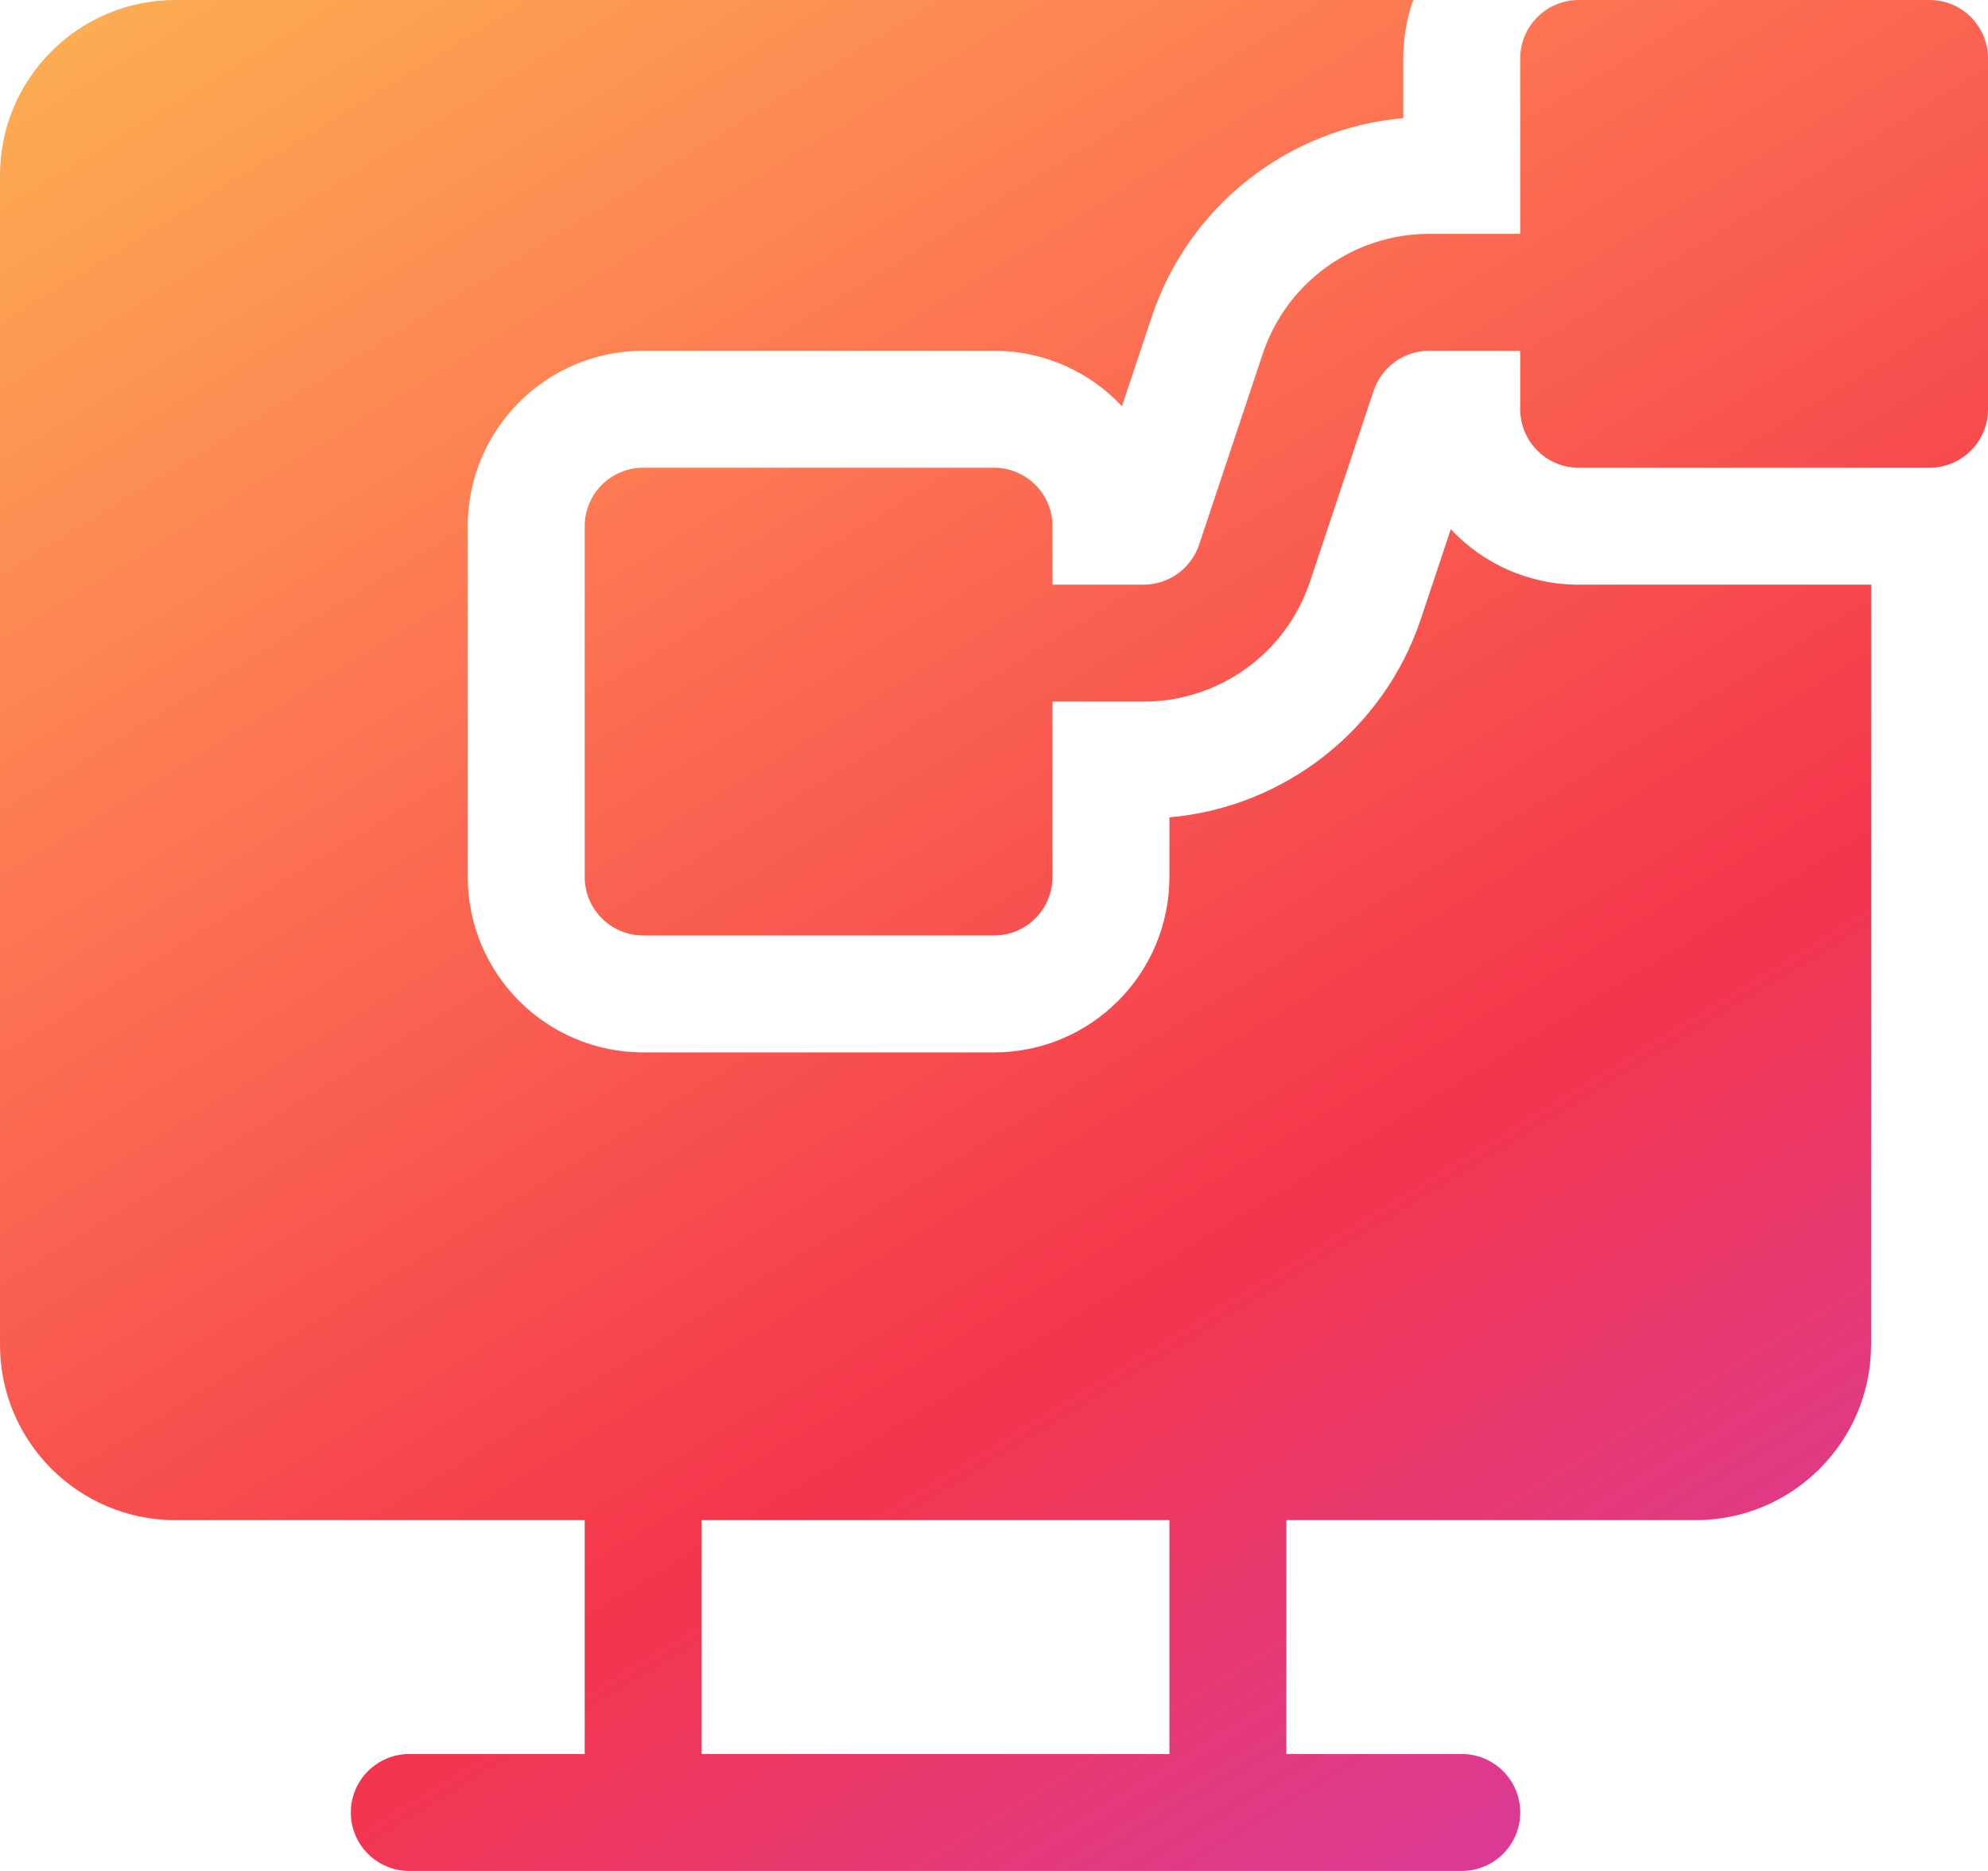
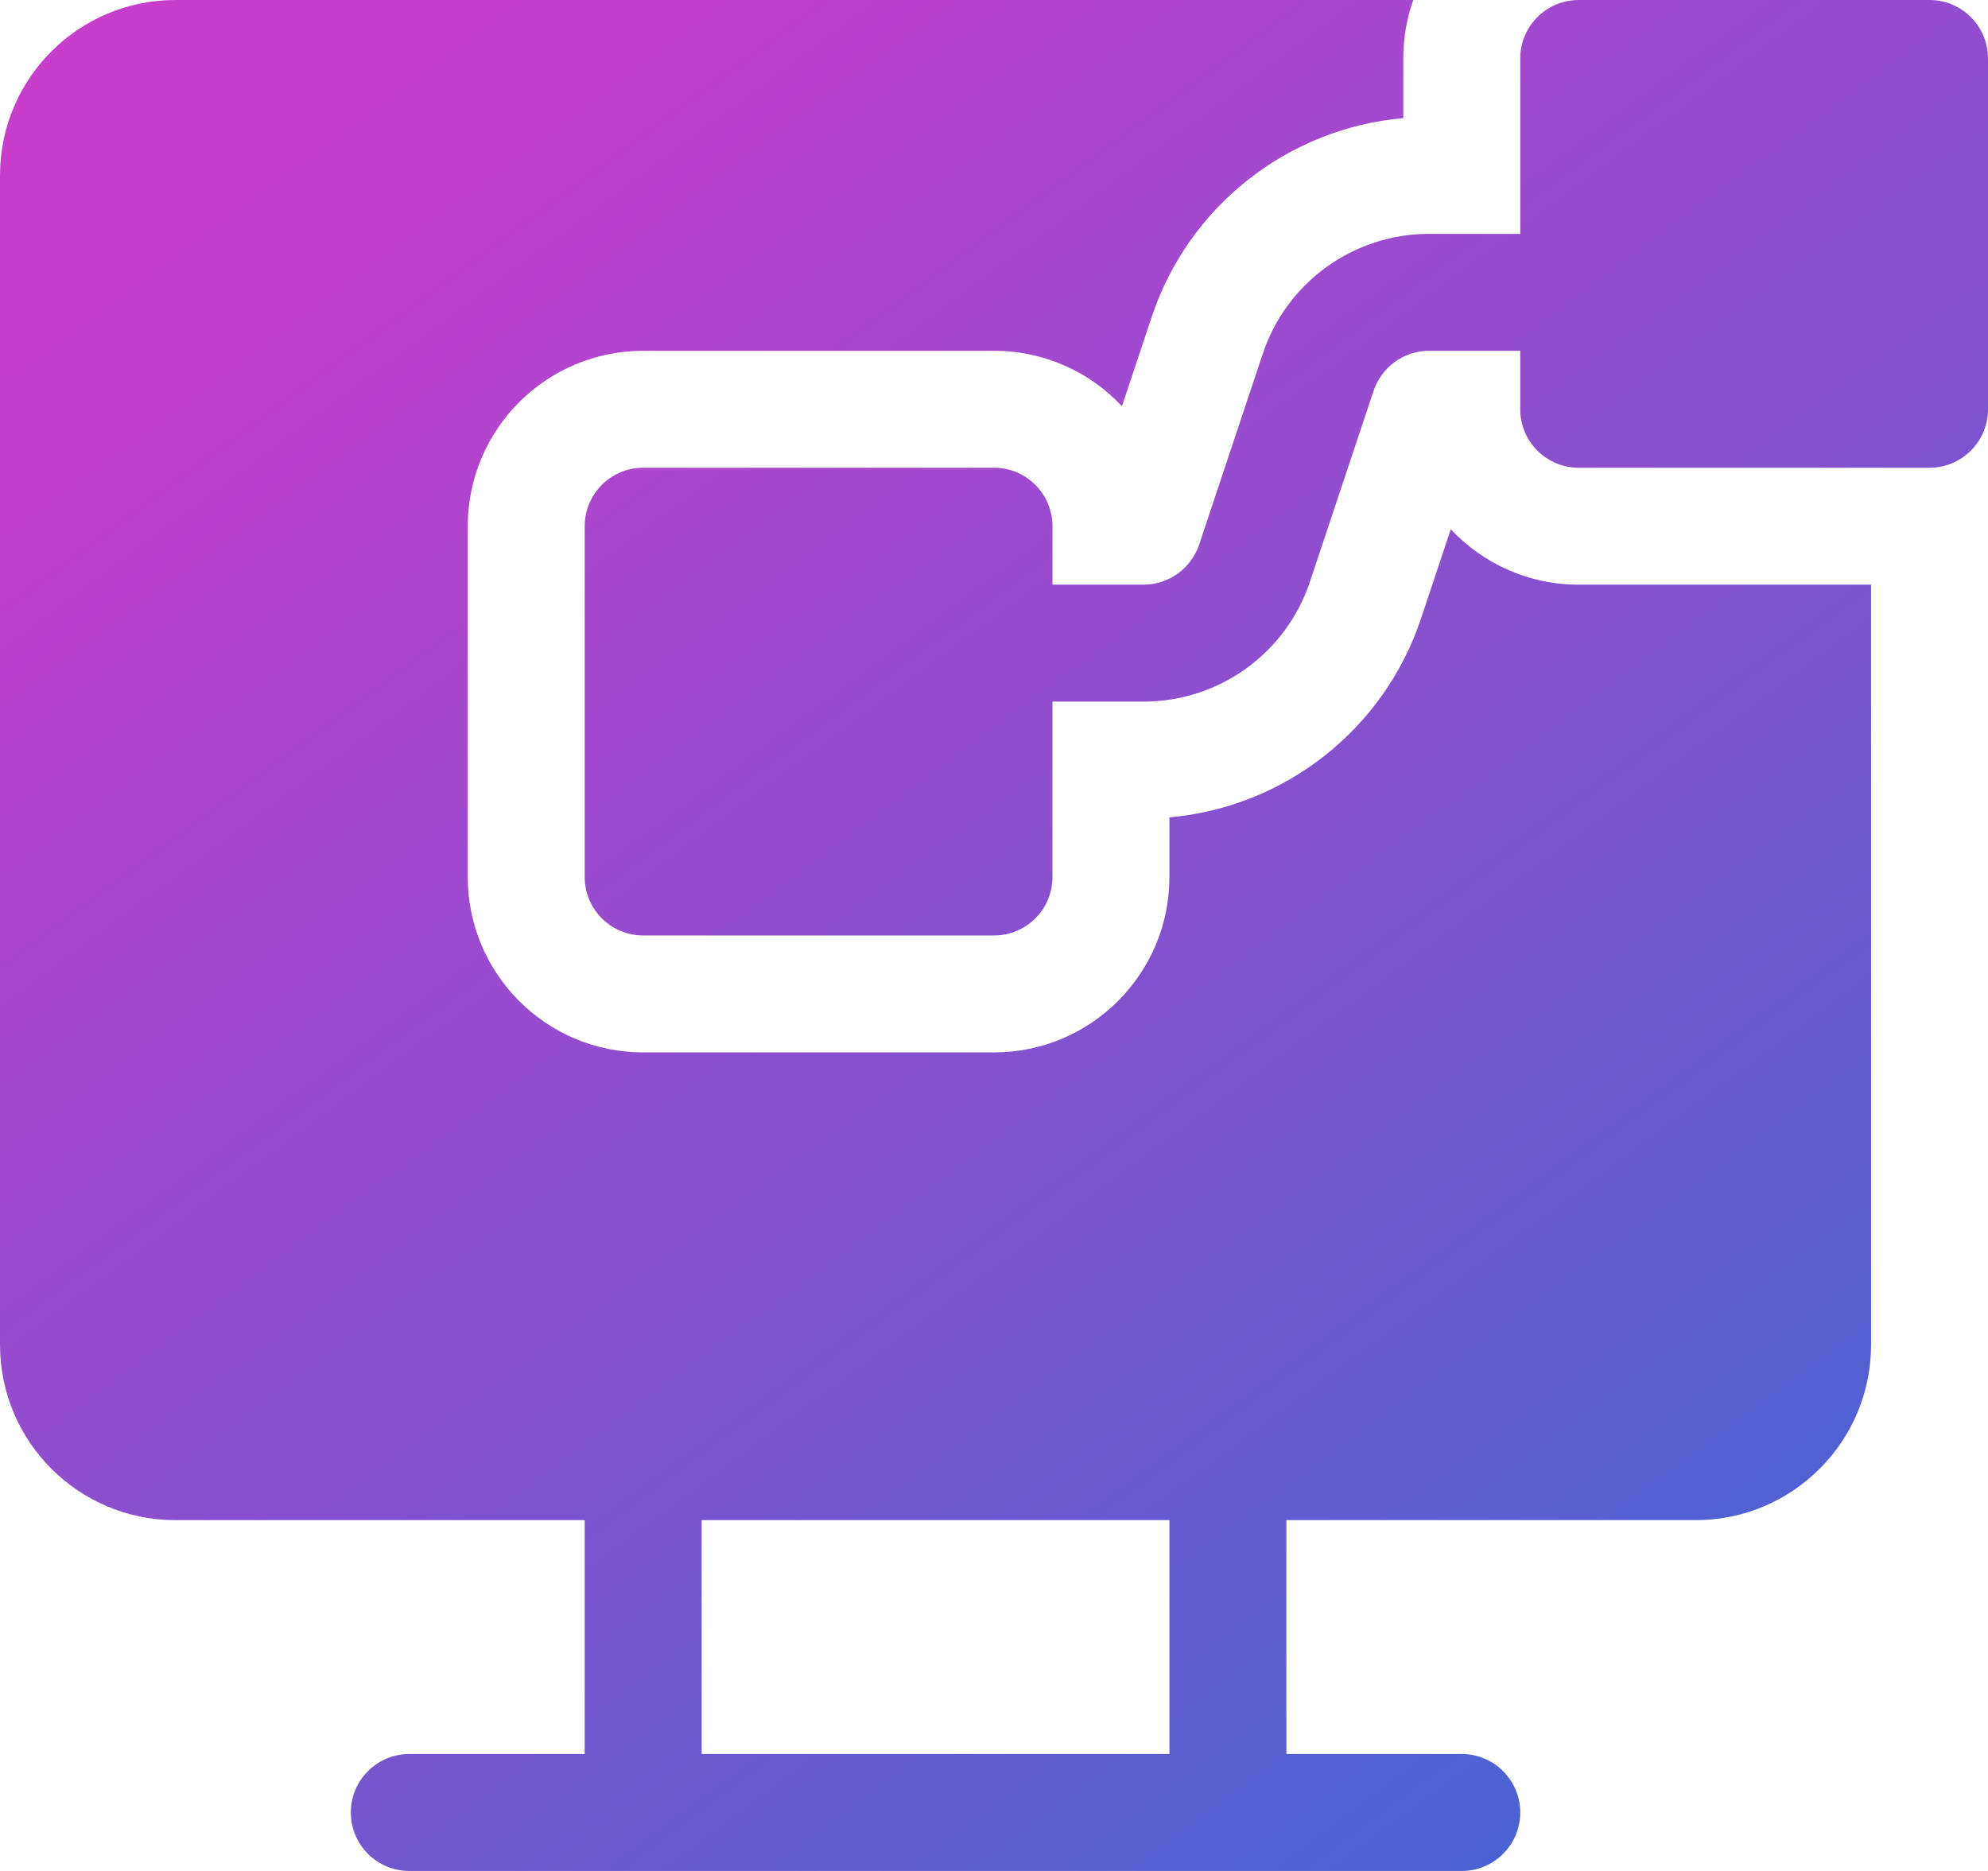
<svg xmlns="http://www.w3.org/2000/svg" width="17" height="16" viewBox="0 0 17 16" fill="none">
  <path d="M12 0.5C12 0.325 12.03 0.156 12.085 0H1.5C0.672 0 0 0.672 0 1.5V11.5C0 12.328 0.672 13 1.5 13H5V15H3.5C3.224 15 3 15.224 3 15.5C3 15.776 3.224 16 3.5 16H12.5C12.776 16 13 15.776 13 15.5C13 15.224 12.776 15 12.5 15H11V13H14.5C15.328 13 16 12.328 16 11.5V5H13.5C13.068 5 12.68 4.818 12.406 4.526L12.151 5.291C11.834 6.241 10.984 6.903 10 6.99V7.5C10 8.328 9.328 9 8.5 9H5.5C4.672 9 4 8.328 4 7.5V4.5C4 3.672 4.672 3 5.5 3H8.5C8.932 3 9.321 3.182 9.594 3.474L9.849 2.709C10.166 1.759 11.016 1.097 12 1.01V0.5ZM10 13V15H6V13H10ZM13.5 0C13.224 0 13 0.224 13 0.5V2H12.221C11.575 2 11.002 2.413 10.798 3.026L10.254 4.658C10.185 4.862 9.994 5 9.779 5H9V4.5C9 4.224 8.776 4 8.5 4H5.5C5.224 4 5 4.224 5 4.5V7.5C5 7.776 5.224 8 5.5 8H8.5C8.776 8 9 7.776 9 7.5V6H9.779C10.425 6 10.998 5.587 11.202 4.974L11.746 3.342C11.815 3.138 12.005 3 12.221 3H13V3.5C13 3.776 13.224 4 13.5 4H16.5C16.776 4 17 3.776 17 3.5V0.5C17 0.224 16.776 0 16.5 0H13.5Z" fill="url(#paint0_linear_1152_11755)" />
  <defs>
-     <linearGradient id="paint0_linear_1152_11755" x1="5.675" y1="-5.242" x2="20.463" y2="18.907" gradientUnits="userSpaceOnUse">
-       <stop offset="0" stop-color="#FBBE52" />
-       <stop offset="0.284" stop-color="#FD7853" />
-       <stop offset="0.564" stop-color="#F4364C" />
-       <stop offset="0.923" stop-color="#C73ECC" />
+     <linearGradient id="paint0_linear_1152_11755" x1="15.75" y1="26.956" x2="-3.177" y2="1.408" gradientUnits="userSpaceOnUse">
+       <stop stop-color="#0078D4" />
+       <stop offset="0.897" stop-color="#C73ECC" />
    </linearGradient>
  </defs>
</svg>
